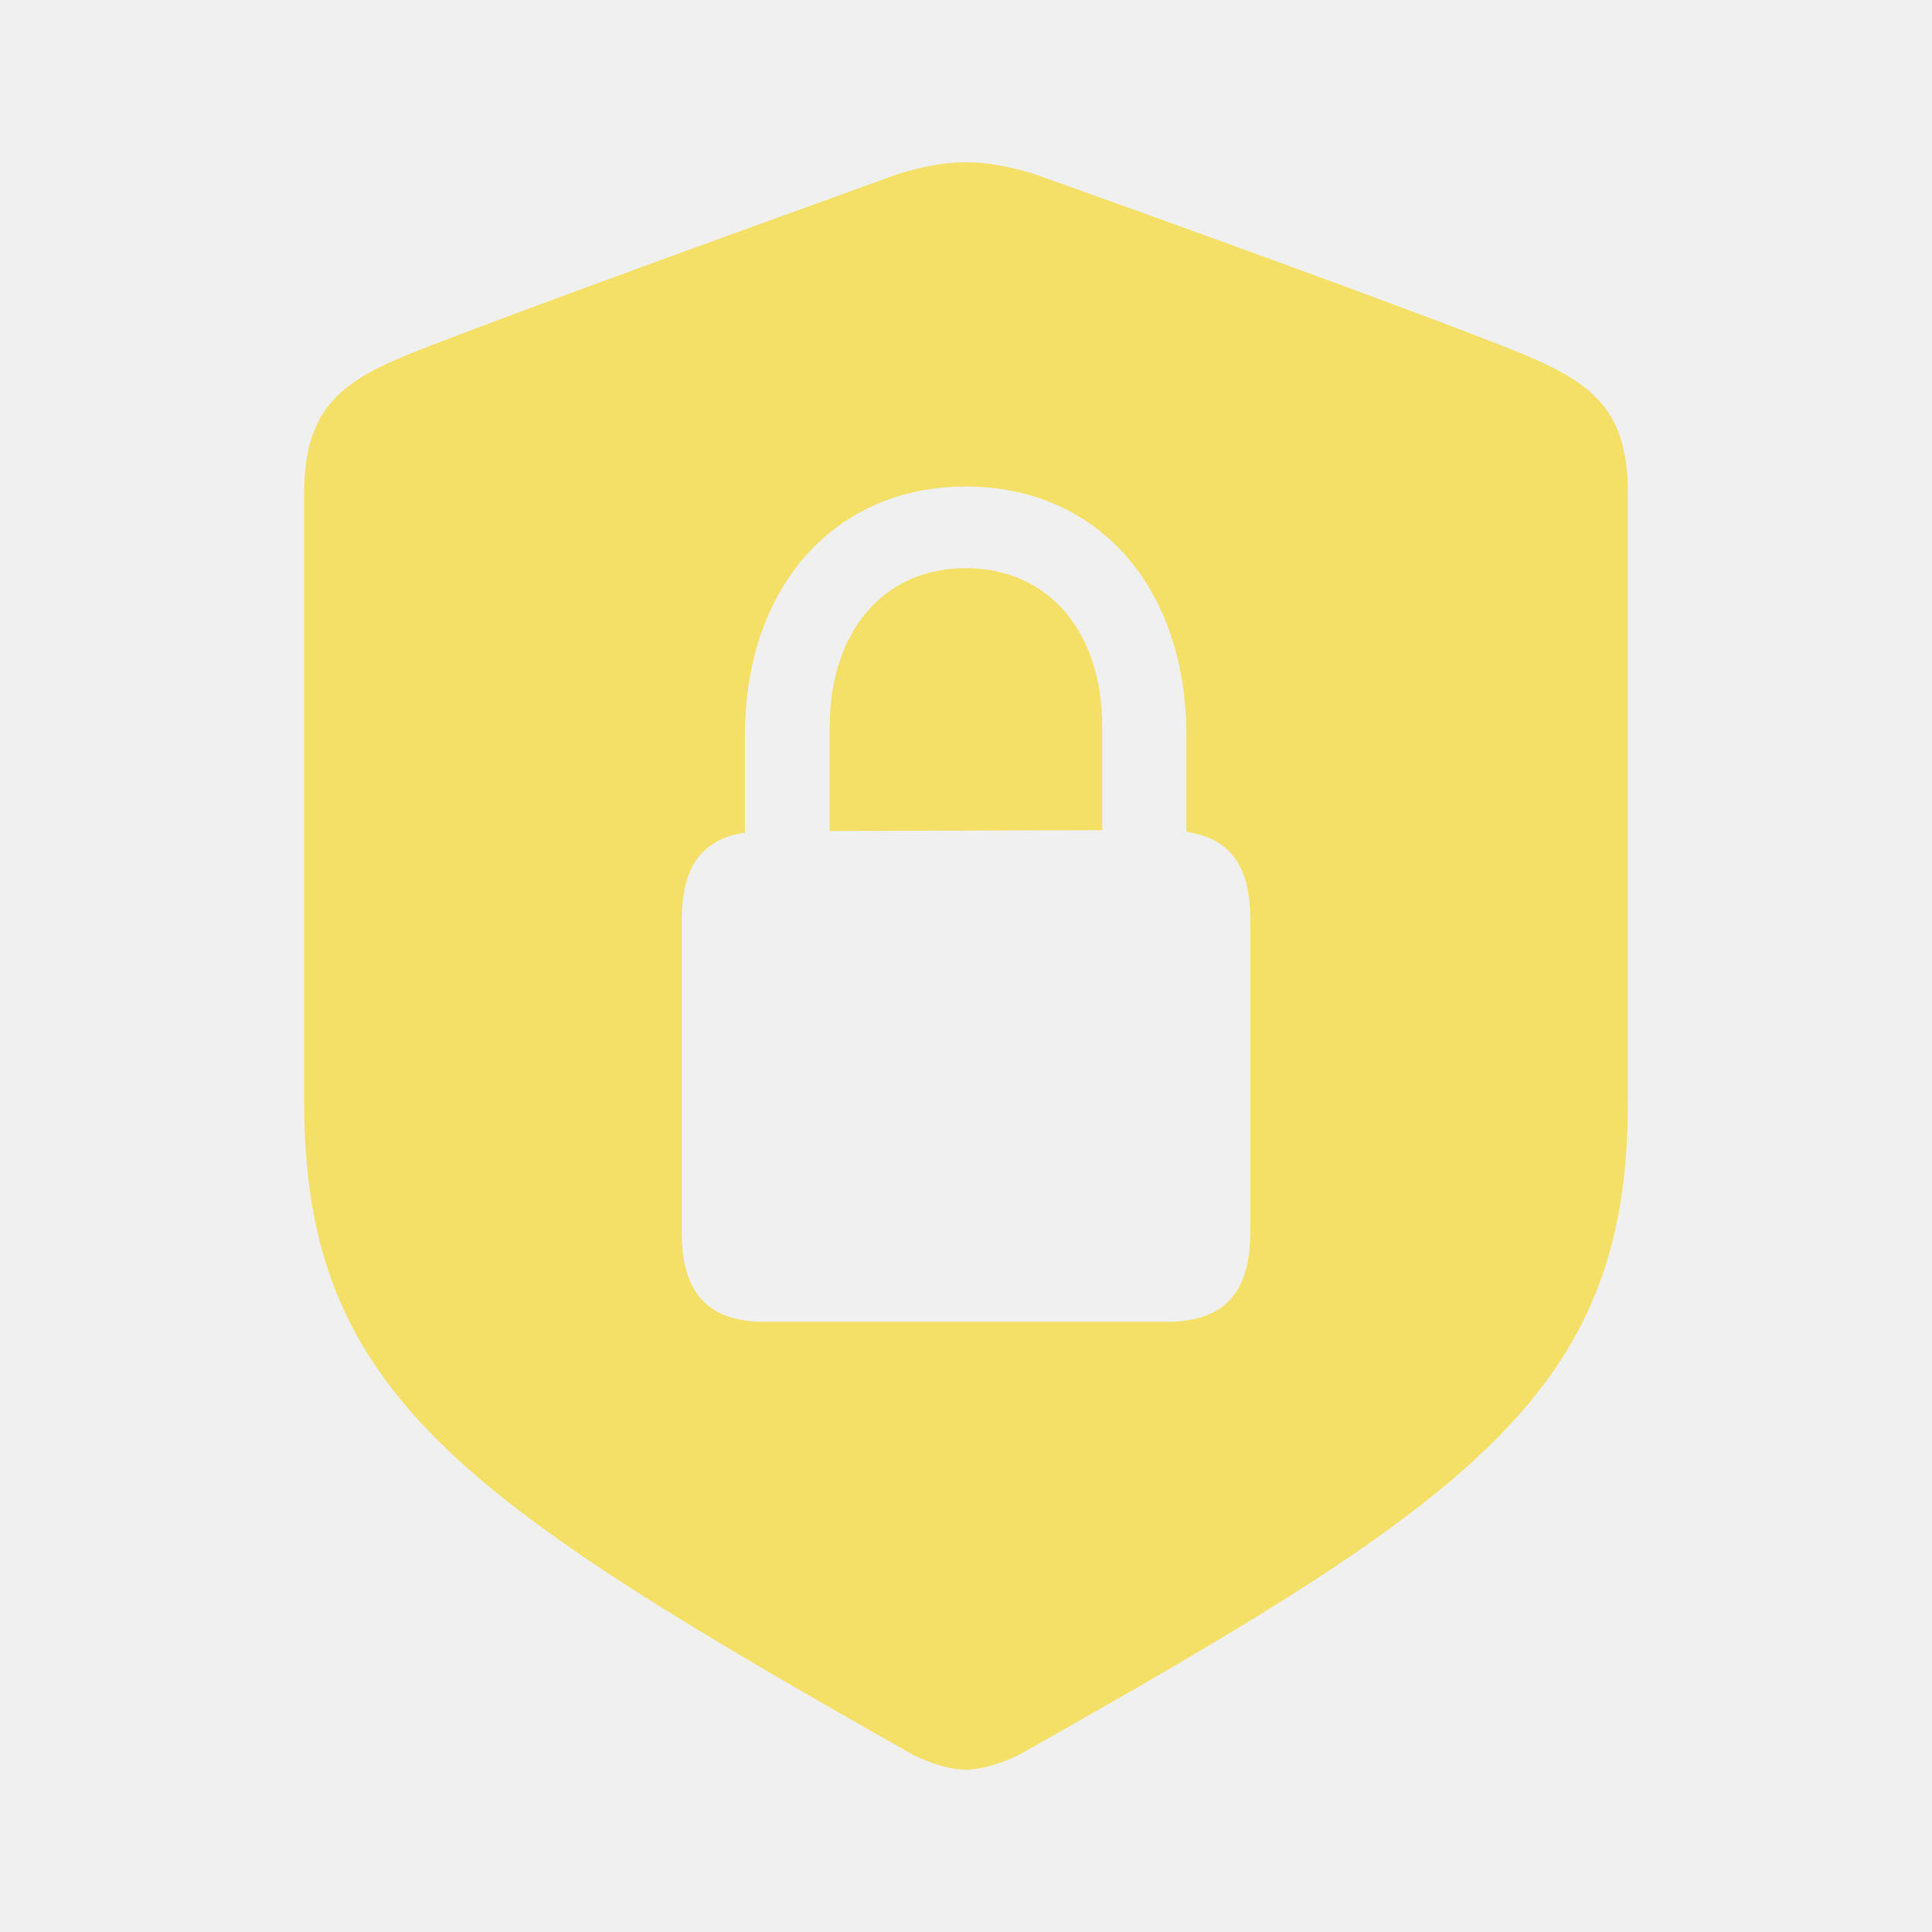
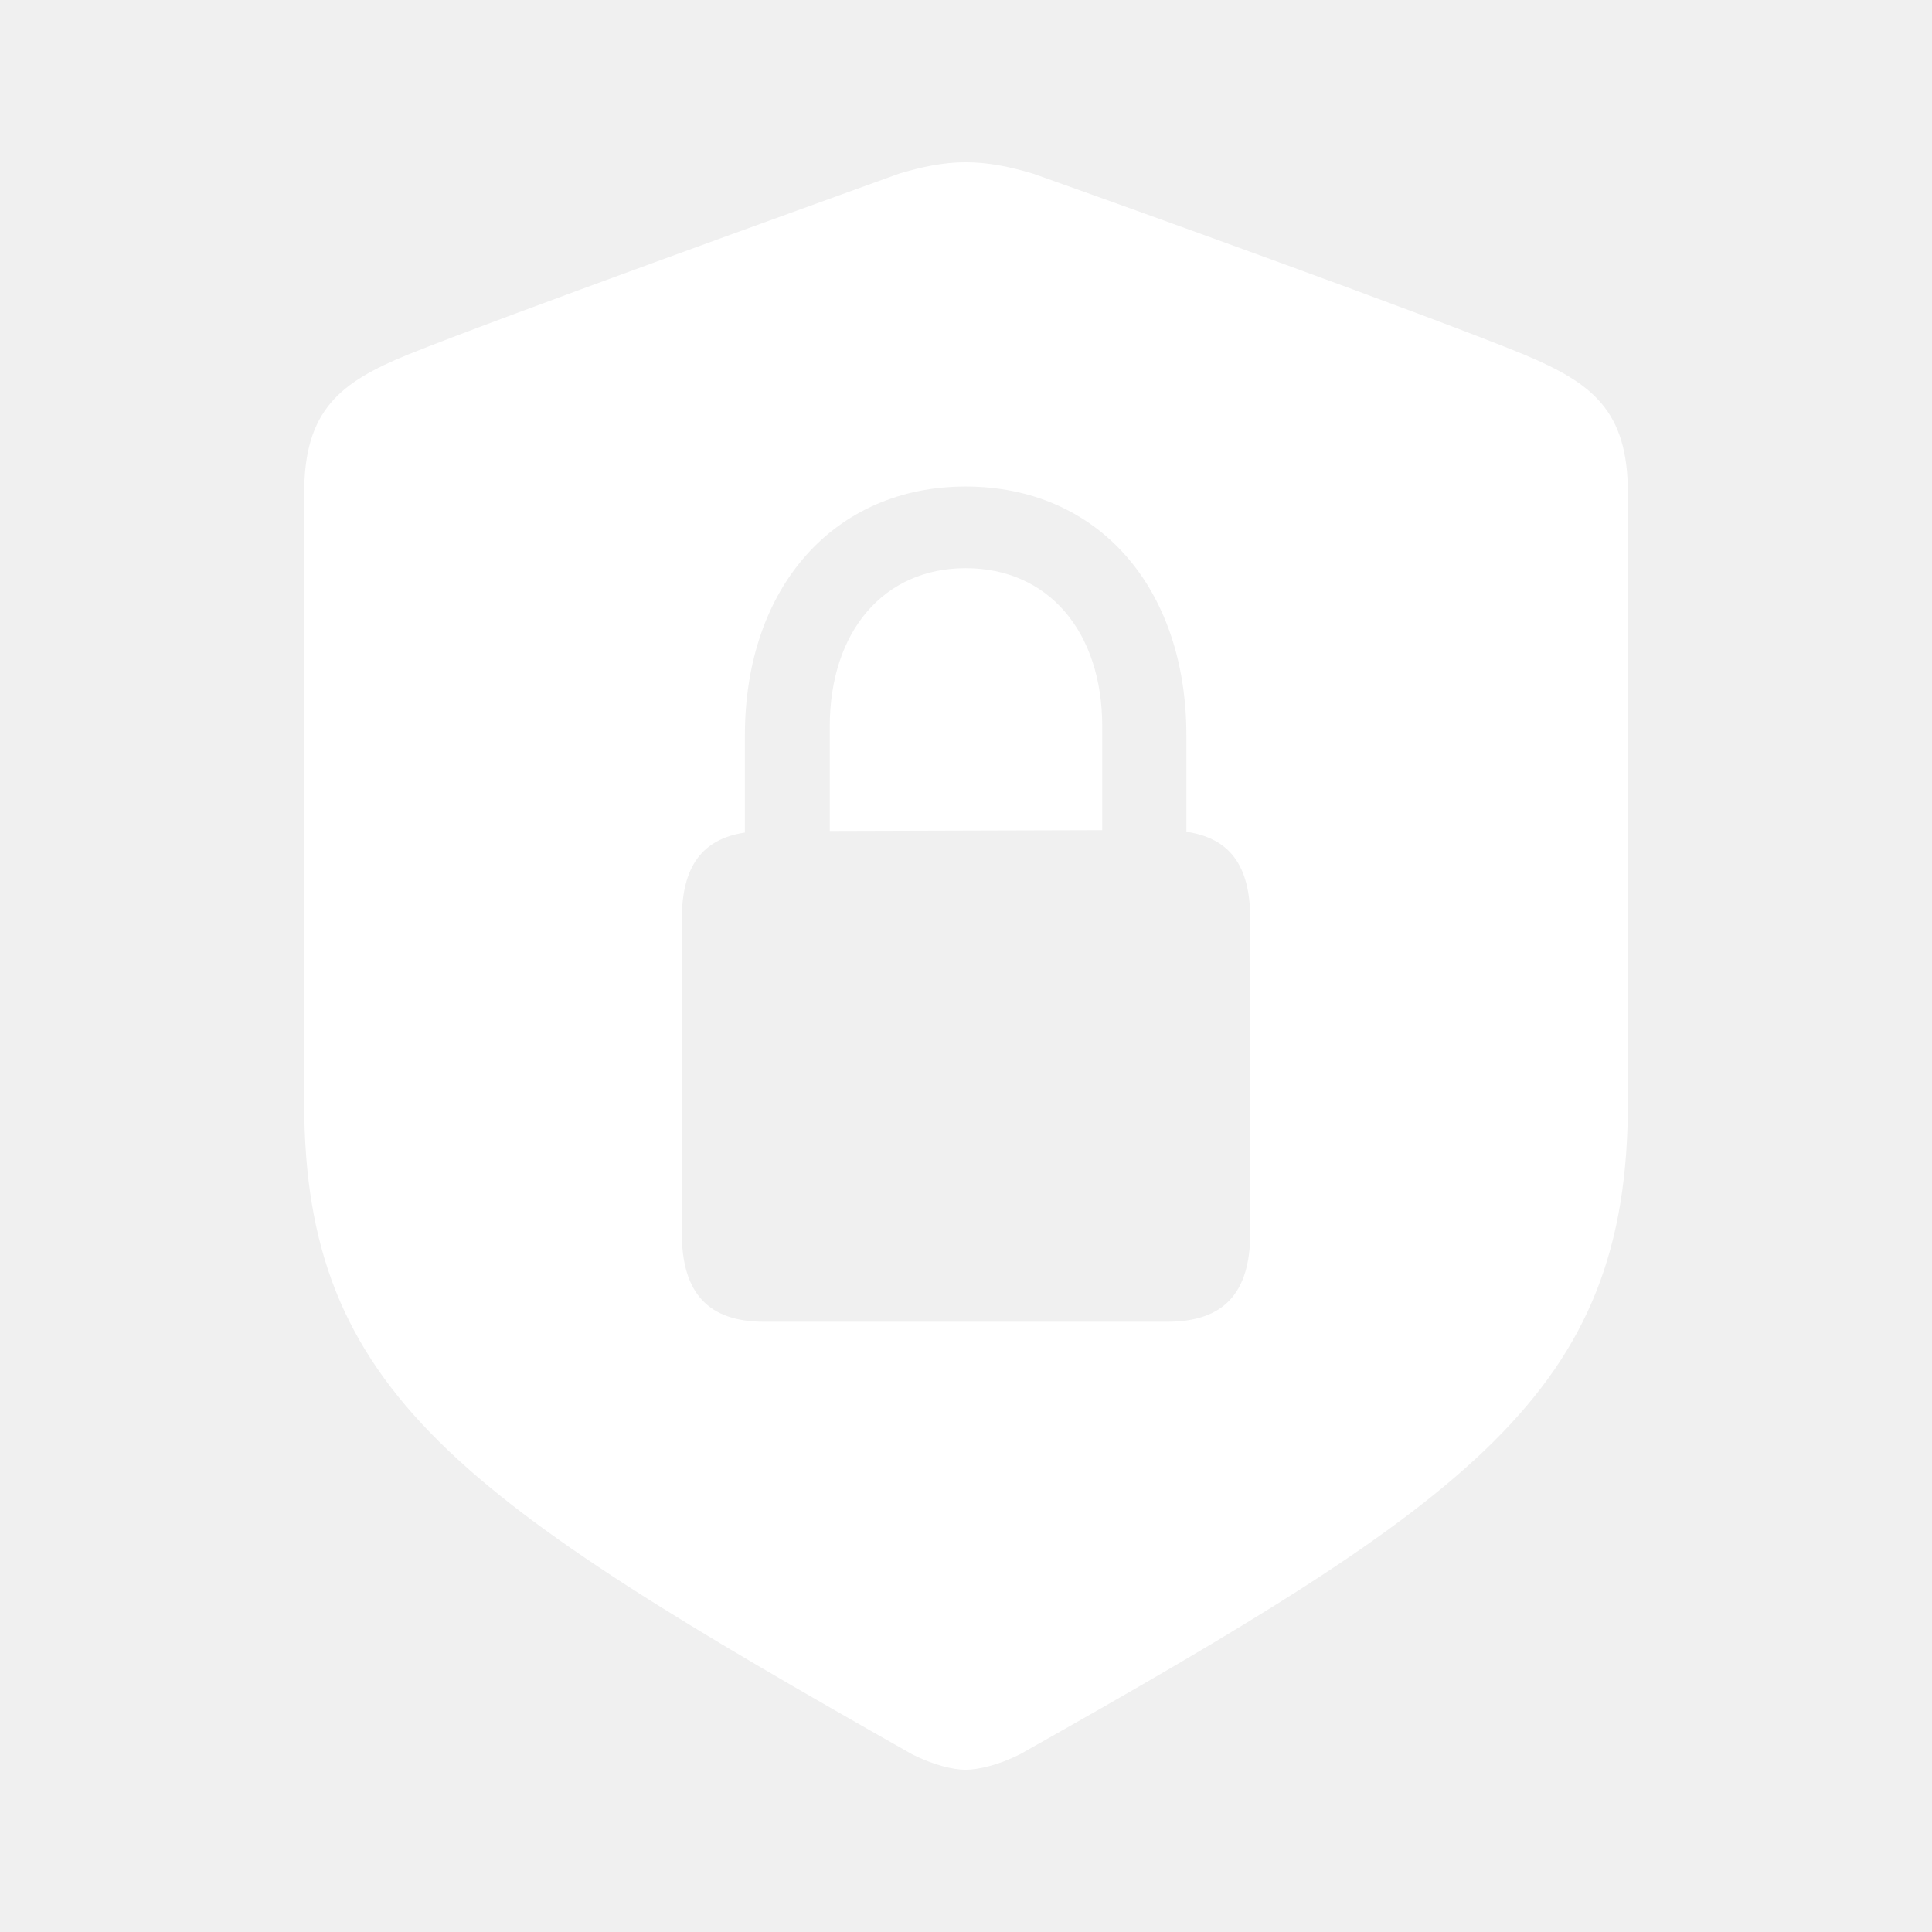
<svg xmlns="http://www.w3.org/2000/svg" width="56" height="56" viewBox="0 0 56 56">
-   <path fill="#F4DF67" d="M27.988 51.297c.375 0 .961-.14 1.57-.445C42.66 43.469 47.185 40.375 47.185 31.96V14.289c0-2.414-1.055-3.187-3-4.008c-2.743-1.125-11.532-4.289-14.25-5.25c-.633-.187-1.266-.328-1.946-.328c-.656 0-1.289.14-1.922.328c-2.718.985-11.507 4.149-14.25 5.25c-1.945.797-3 1.594-3 4.008v17.672c0 8.414 4.547 11.484 17.625 18.89c.61.305 1.172.446 1.547.446m-8.226-15.563v-9.093c0-1.524.586-2.32 1.828-2.508V21.32c0-4.312 2.601-7.218 6.398-7.218c3.82 0 6.399 2.906 6.399 7.218v2.79c1.265.187 1.851.984 1.851 2.53v9.094c0 1.758-.773 2.578-2.414 2.578H22.152c-1.617 0-2.39-.82-2.39-2.578m4.289-11.648l7.898-.023v-3c0-2.766-1.57-4.594-3.96-4.594c-2.368 0-3.938 1.828-3.938 4.593Z" />
+   <path fill="white" d="M27.988 51.297c.375 0 .961-.14 1.57-.445C42.66 43.469 47.185 40.375 47.185 31.96V14.289c0-2.414-1.055-3.187-3-4.008c-2.743-1.125-11.532-4.289-14.25-5.25c-.633-.187-1.266-.328-1.946-.328c-.656 0-1.289.14-1.922.328c-2.718.985-11.507 4.149-14.25 5.25c-1.945.797-3 1.594-3 4.008v17.672c0 8.414 4.547 11.484 17.625 18.89c.61.305 1.172.446 1.547.446m-8.226-15.563v-9.093c0-1.524.586-2.32 1.828-2.508V21.32c0-4.312 2.601-7.218 6.398-7.218c3.82 0 6.399 2.906 6.399 7.218v2.79c1.265.187 1.851.984 1.851 2.53v9.094c0 1.758-.773 2.578-2.414 2.578H22.152c-1.617 0-2.39-.82-2.39-2.578m4.289-11.648l7.898-.023v-3c0-2.766-1.57-4.594-3.96-4.594c-2.368 0-3.938 1.828-3.938 4.593Z" />
</svg>
